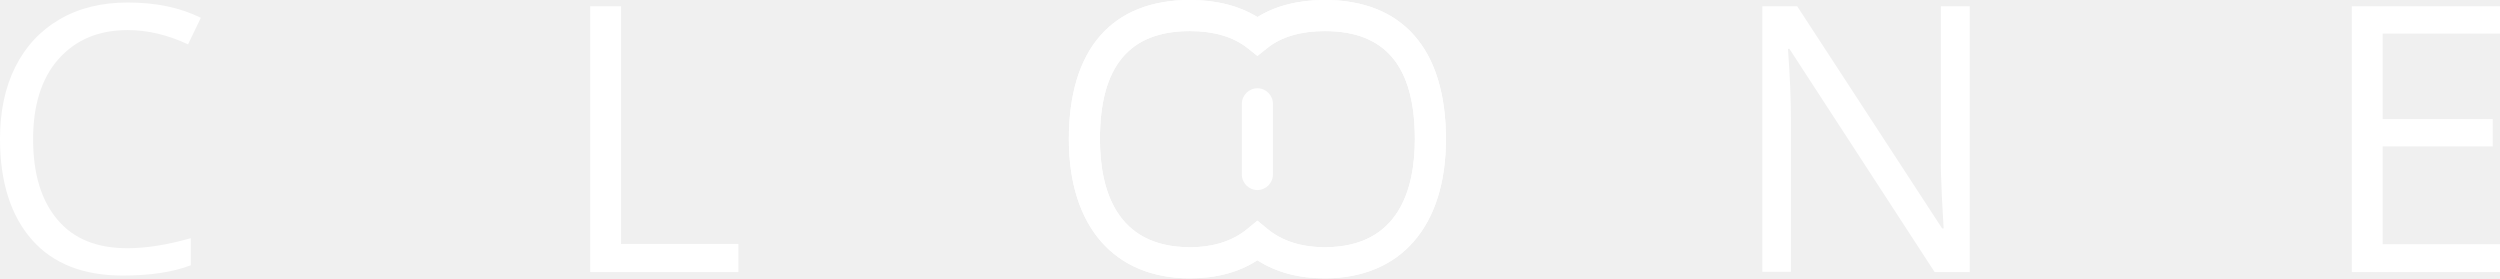
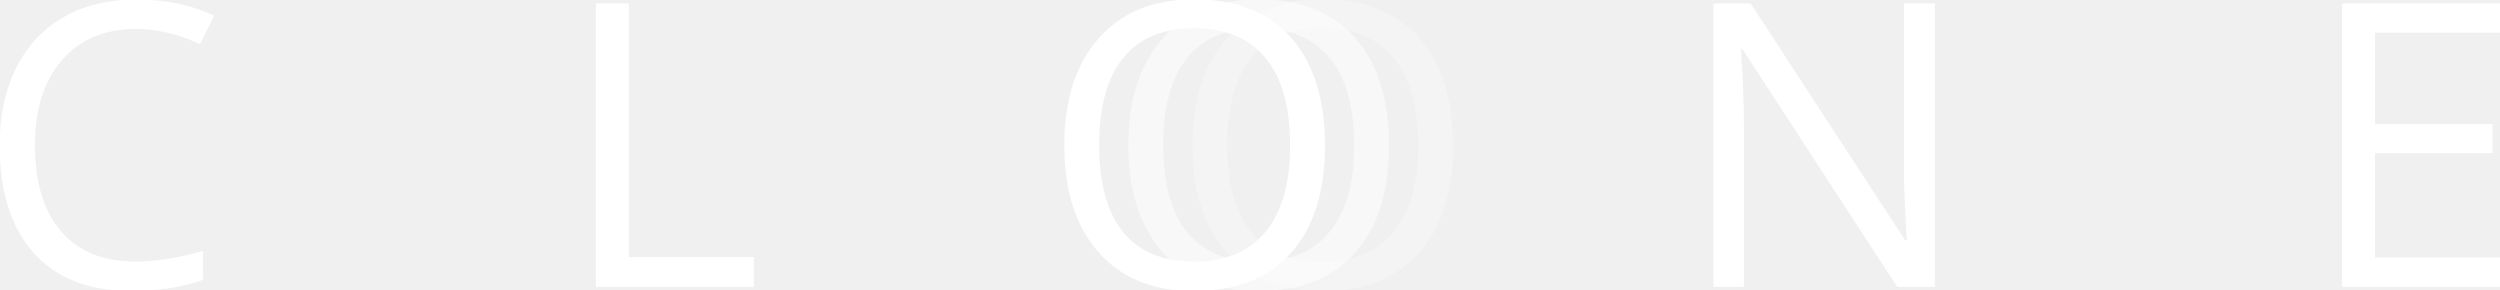
- <svg xmlns="http://www.w3.org/2000/svg" version="1.1" id="Layer_1" x="0px" y="0px" viewBox="0 0 997.1 111" style="enable-background:new 0 0 997.1 111;" xml:space="preserve">
+ <svg xmlns="http://www.w3.org/2000/svg" version="1.1" id="Layer_1" x="0px" y="0px" viewBox="0 0 1095 127" style="enable-background:new 0 0 1095 127;" xml:space="preserve">
  <style type="text/css">
- 	.st0{fill:#FFFFFF;}
+ 	.st0{opacity:0.25;}
+ 	.st1{fill:#FFFFFF;}
+ 	.st2{opacity:0.5;}
</style>
-   <g>
-     <path class="st0" d="M50.9,12c-11.6,0-20.8,3.9-27.6,11.6S13.2,42.1,13.2,55.5c0,13.9,3.3,24.6,9.8,32.2C29.4,95.3,38.7,99,50.8,99   c7.4,0,15.8-1.3,25.3-4v10.8c-7.3,2.8-16.4,4.1-27.2,4.1c-15.6,0-27.7-4.7-36.1-14.2S0,72.8,0,55.4c0-10.9,2-20.5,6.1-28.7   s10-14.5,17.7-19S40.6,1,51,1c11.1,0,20.8,2,29.1,6.1L75,17.7C66.9,13.9,58.9,12,50.9,12z" />
+   <g class="st0">
+     <path class="st1" d="M522.27,63.64c0-19.87,5.02-35.49,15.07-46.86s24.01-17.06,41.9-17.06c18.28,0,32.39,5.59,42.32,16.77   c9.93,11.18,14.9,26.96,14.9,47.33c0,20.21-4.98,35.87-14.94,46.99s-24.11,16.68-42.45,16.68c-17.83,0-31.75-5.66-41.77-16.98   C527.28,99.18,522.27,83.56,522.27,63.64z M621.18,63.64c0-16.81-3.58-29.56-10.74-38.25c-7.16-8.69-17.56-13.03-31.2-13.03   c-13.75,0-24.14,4.33-31.16,12.99c-7.02,8.66-10.53,21.42-10.53,38.29c0,16.7,3.49,29.36,10.48,37.99s17.33,12.95,31.03,12.95   c13.75,0,24.21-4.34,31.37-13.03C617.6,92.85,621.18,80.22,621.18,63.64z" />
+   </g>
+   <g class="st2">
+     <path class="st1" d="M494.21,63.64c0-19.87,5.02-35.49,15.07-46.86s24.01-17.06,41.9-17.06c18.28,0,32.39,5.59,42.32,16.77   c9.93,11.18,14.9,26.96,14.9,47.33c0,20.21-4.98,35.87-14.94,46.99s-24.11,16.68-42.45,16.68c-17.83,0-31.75-5.66-41.77-16.98   C499.22,99.18,494.21,83.56,494.21,63.64z M593.12,63.64c0-16.81-3.58-29.56-10.74-38.25c-7.16-8.69-17.56-13.03-31.2-13.03   c-13.75,0-24.14,4.33-31.16,12.99c-7.02,8.66-10.53,21.42-10.53,38.29c0,16.7,3.49,29.36,10.48,37.99s17.33,12.95,31.03,12.95   c13.75,0,24.21-4.34,31.37-13.03C589.54,92.85,593.12,80.22,593.12,63.64z" />
  </g>
  <g>
-     <path class="st0" d="M235.4,108.5V2.5h12.3v94.8h46.8v11.2H235.4z" />
+     <path class="st1" d="M466.16,63.64c0-19.87,5.02-35.49,15.07-46.86c10.05-11.38,24.01-17.06,41.9-17.06   c18.28,0,32.39,5.59,42.32,16.77s14.9,26.96,14.9,47.33c0,20.21-4.98,35.87-14.94,46.99c-9.96,11.12-24.11,16.68-42.45,16.68   c-17.83,0-31.75-5.66-41.77-16.98C471.17,99.18,466.16,83.56,466.16,63.64z M565.06,63.64c0-16.81-3.58-29.56-10.74-38.25   s-17.56-13.03-31.2-13.03c-13.75,0-24.14,4.33-31.16,12.99c-7.02,8.66-10.53,21.42-10.53,38.29c0,16.7,3.49,29.36,10.48,37.99   c6.99,8.63,17.33,12.95,31.03,12.95c13.75,0,24.21-4.34,31.37-13.03S565.06,80.22,565.06,63.64z" />
  </g>
  <g>
-     <path class="st0" d="M785.7,108.5h-14.1l-57.9-89h-0.6c0.8,10.4,1.2,20,1.2,28.7v60.2h-11.4V2.5h13.9l57.8,88.6h0.6   c-0.1-1.3-0.3-5.5-0.7-12.6c-0.3-7.1-0.5-12.1-0.4-15.2V2.5h11.5V108.5z" />
+     <path class="st1" d="M59.44,12.7c-13.64,0-24.41,4.54-32.3,13.63S15.3,47.84,15.3,63.64c0,16.24,3.81,28.79,11.42,37.65   s18.47,13.29,32.56,13.29c8.66,0,18.54-1.56,29.63-4.67v12.65c-8.6,3.23-19.22,4.84-31.84,4.84c-18.28,0-32.39-5.55-42.32-16.64   S-0.15,83.9-0.15,63.47c0-12.79,2.39-24,7.17-33.62S18.71,12.81,27.73,7.6s19.65-7.81,31.88-7.81c13.02,0,24.39,2.38,34.13,7.13   l-6.11,12.4C78.24,14.9,68.84,12.7,59.44,12.7z" />
  </g>
  <g>
-     <path class="st0" d="M997.1,108.5H938V2.5h59.1v10.9h-46.8v34.1h43.9v10.9h-43.9v39h46.8V108.5z" />
+     <path class="st1" d="M261,125.65V1.53h14.43v111.05h54.76v13.07H261z" />
  </g>
-   <path class="st0" d="M528.4,111c-10.5,0-19.5-2.4-26.9-7.2c-7.4,4.8-16.4,7.2-26.9,7.2c-30.2,0-48.3-20.7-48.3-55.5  c0-35.8,17.1-55.5,48.3-55.5c10.5,0,19.6,2.3,26.9,6.8c7.3-4.5,16.3-6.8,26.9-6.8c31.1,0,48.3,19.7,48.3,55.5  C576.7,90.3,558.6,111,528.4,111z M501.5,88l4,3.3c5.8,4.8,13.5,7.3,22.9,7.3c29.7,0,35.9-23.5,35.9-43.1c0-29-11.7-43.1-35.9-43.1  c-9.6,0-17.4,2.3-23,6.8l-3.9,3.1l-3.9-3.1c-5.7-4.5-13.4-6.8-23-6.8c-24.2,0-35.9,14.1-35.9,43.1c0,19.7,6.2,43.1,35.9,43.1  c9.4,0,17.1-2.5,22.9-7.3L501.5,88z" />
-   <path class="st0" d="M528.4,111c-10.5,0-19.5-2.4-26.9-7.2c-7.4,4.8-16.4,7.2-26.9,7.2c-30.2,0-48.3-20.7-48.3-55.5  c0-35.8,17.1-55.5,48.3-55.5c10.5,0,19.6,2.3,26.9,6.8c7.3-4.5,16.3-6.8,26.9-6.8c31.1,0,48.3,19.7,48.3,55.5  C576.7,90.3,558.6,111,528.4,111z M501.5,88l4,3.3c5.8,4.8,13.5,7.3,22.9,7.3c29.7,0,35.9-23.5,35.9-43.1c0-29-11.7-43.1-35.9-43.1  c-9.6,0-17.4,2.3-23,6.8l-3.9,3.1l-3.9-3.1c-5.7-4.5-13.4-6.8-23-6.8c-24.2,0-35.9,14.1-35.9,43.1c0,19.7,6.2,43.1,35.9,43.1  c9.4,0,17.1-2.5,22.9-7.3L501.5,88z" />
-   <path class="st0" d="M501.5,75.8c-3.4,0-6.2-2.8-6.2-6.2V41.4c0-3.4,2.8-6.2,6.2-6.2c3.4,0,6.2,2.8,6.2,6.2v28.2  C507.7,73,504.9,75.8,501.5,75.8z" />
+   <g>
+     <path class="st1" d="M847.46,125.65h-16.47L763.16,21.48h-0.68c0.91,12.23,1.36,23.43,1.36,33.62v70.55h-13.33V1.53h16.3   l67.66,103.75h0.68c-0.11-1.53-0.37-6.44-0.76-14.73s-0.54-14.22-0.42-17.79V1.53h13.5V125.65z" />
+   </g>
+   <g>
+     <path class="st1" d="M1095,125.65h-69.19V1.53H1095v12.82h-54.76v39.99h51.45v12.73h-51.45v45.68H1095V125.65z" />
+   </g>
</svg>
